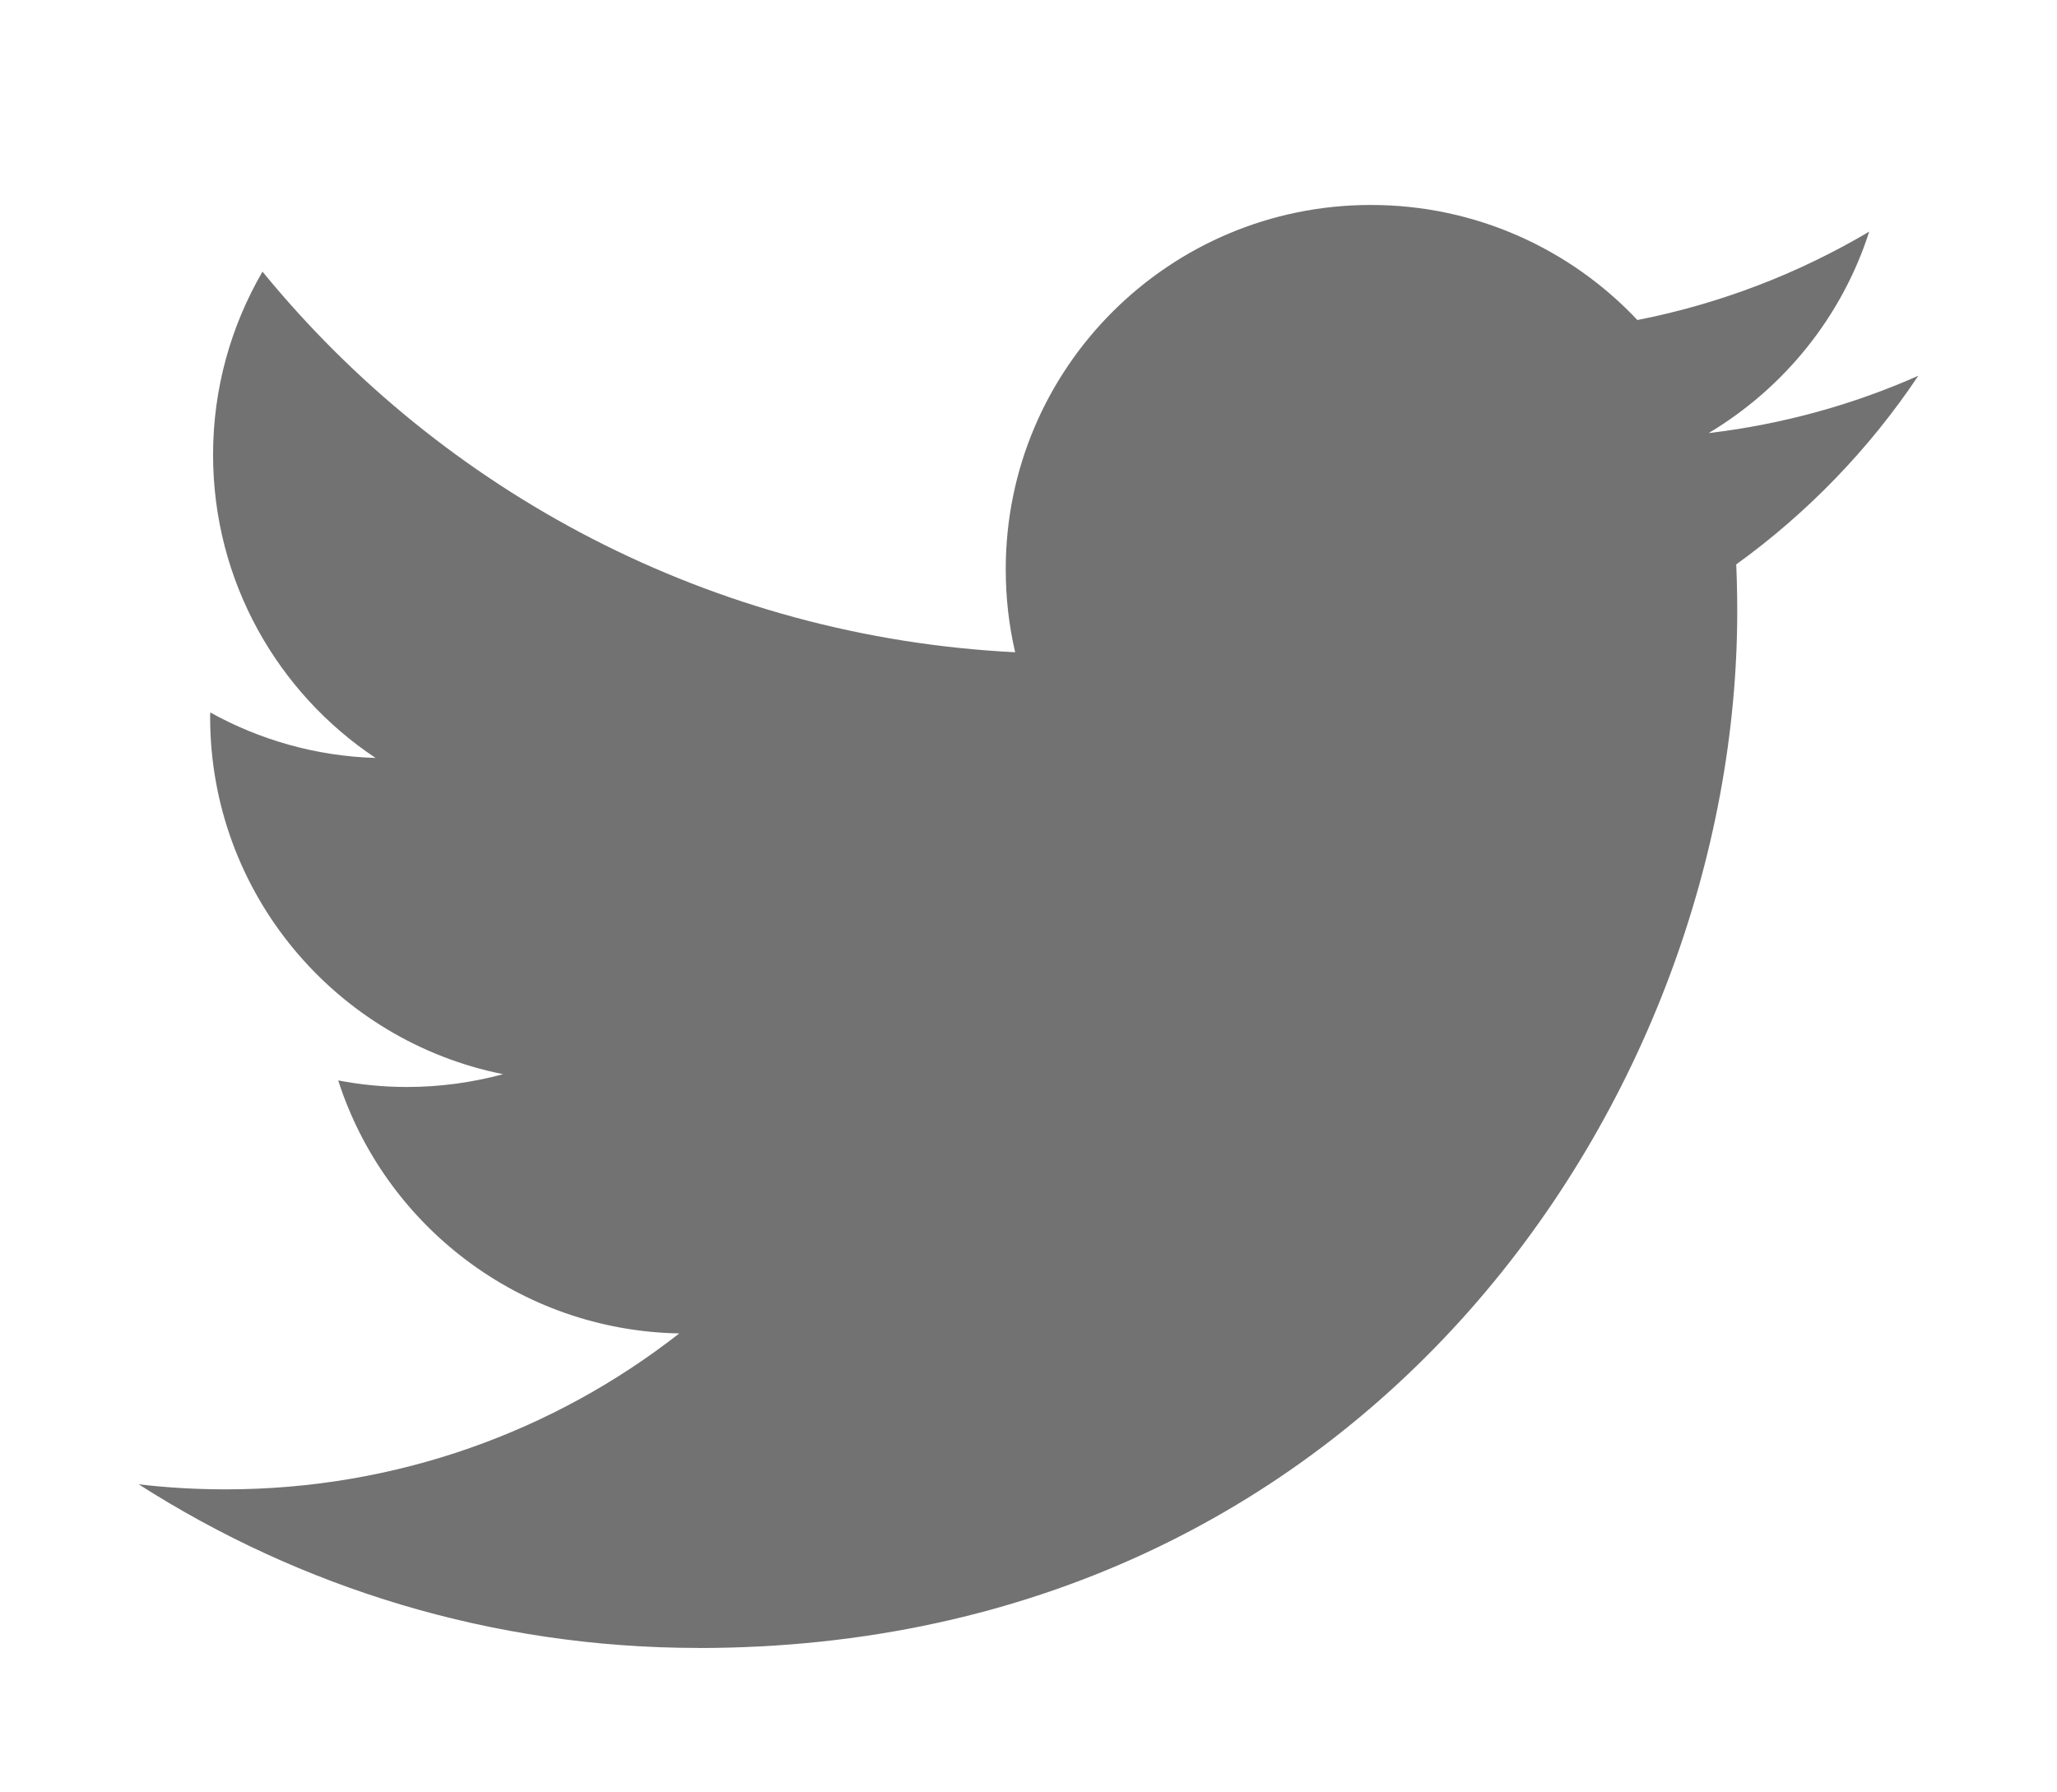
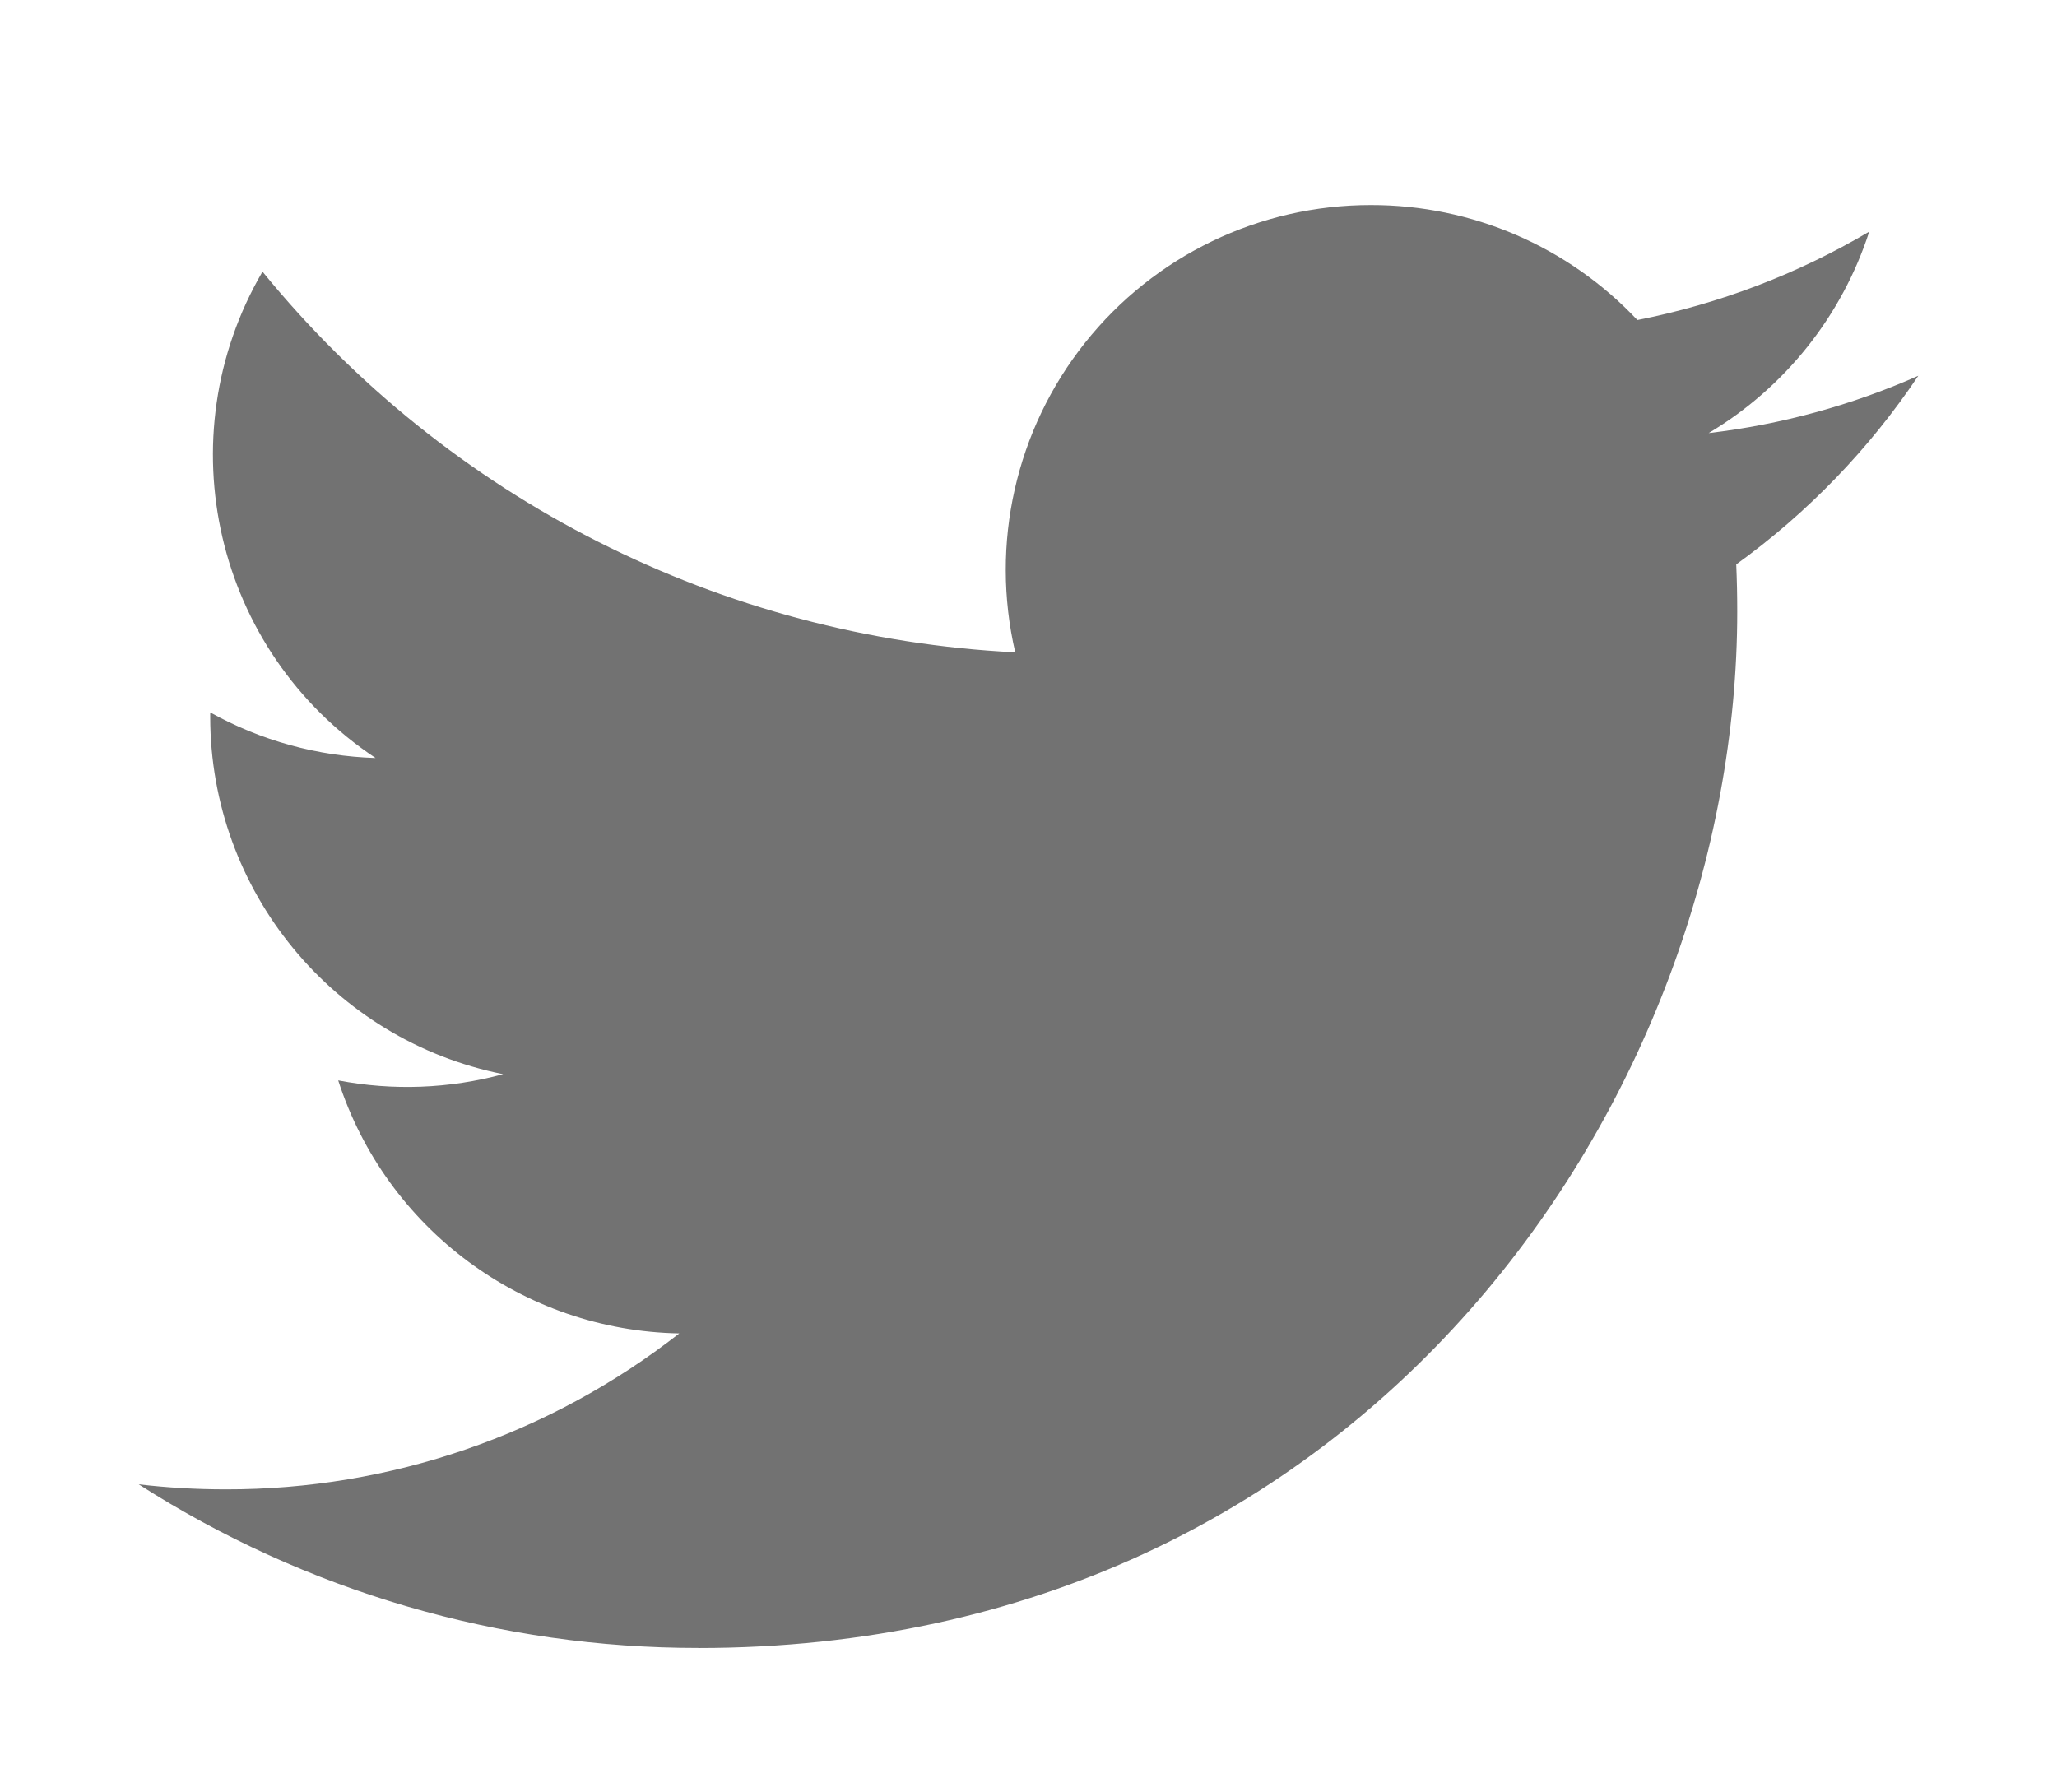
- <svg xmlns="http://www.w3.org/2000/svg" width="31px" height="27px" viewBox="0 0 31 27" version="1.1">
-   <defs />
-   <g id="Landing" stroke="none" stroke-width="1" fill="none" fill-rule="evenodd">
-     <g id="Landing--Desktop-redesign-img_multiple" transform="translate(-1153, -2940)" fill-rule="nonzero" fill="#727272">
-       <g id="footer" transform="translate(0, 2914)">
-         <g id="logo_twitter" transform="translate(1153, 27)">
-           <path d="M10.525,23.837 C20.646,23.837 26.181,15.47 26.181,8.216 C26.181,7.978 26.176,7.741 26.166,7.506 C27.24,6.731 28.174,5.764 28.91,4.663 C27.925,5.1 26.864,5.395 25.75,5.527 C26.887,4.848 27.759,3.773 28.17,2.491 C27.107,3.12 25.93,3.577 24.676,3.823 C23.672,2.756 22.242,2.089 20.659,2.089 C17.621,2.089 15.157,4.548 15.157,7.578 C15.157,8.009 15.205,8.428 15.299,8.83 C10.726,8.601 6.671,6.416 3.956,3.094 C3.484,3.905 3.211,4.848 3.211,5.853 C3.211,7.758 4.183,9.44 5.66,10.423 C4.757,10.396 3.909,10.148 3.168,9.737 C3.167,9.76 3.167,9.782 3.167,9.807 C3.167,12.466 5.064,14.686 7.582,15.189 C7.119,15.314 6.633,15.382 6.131,15.382 C5.777,15.382 5.432,15.347 5.097,15.283 C5.797,17.464 7.829,19.052 10.237,19.096 C8.354,20.569 5.981,21.446 3.403,21.446 C2.959,21.446 2.521,21.421 2.09,21.37 C4.525,22.927 7.417,23.836 10.525,23.836" />
-         </g>
-       </g>
-     </g>
-   </g>
+ <svg xmlns="http://www.w3.org/2000/svg" width="31" height="27" viewBox="0 0 31 27">
+   <path d="M10.525 24.837c10.121 0 15.656-8.367 15.656-15.621 0-.238-.005-.475-.015-.71a11.176 11.176 0 0 0 2.744-2.843 10.96 10.96 0 0 1-3.16.864 5.512 5.512 0 0 0 2.42-3.036 11.051 11.051 0 0 1-3.494 1.332A5.502 5.502 0 0 0 20.66 3.09a5.497 5.497 0 0 0-5.36 6.741A15.637 15.637 0 0 1 3.956 4.094a5.483 5.483 0 0 0 1.704 7.33 5.471 5.471 0 0 1-2.492-.687v.07a5.495 5.495 0 0 0 4.414 5.382 5.521 5.521 0 0 1-2.485.094 5.507 5.507 0 0 0 5.14 3.813 11.055 11.055 0 0 1-6.834 2.35c-.444 0-.882-.025-1.313-.076a15.602 15.602 0 0 0 8.435 2.466" fill="#727272" />
</svg>
